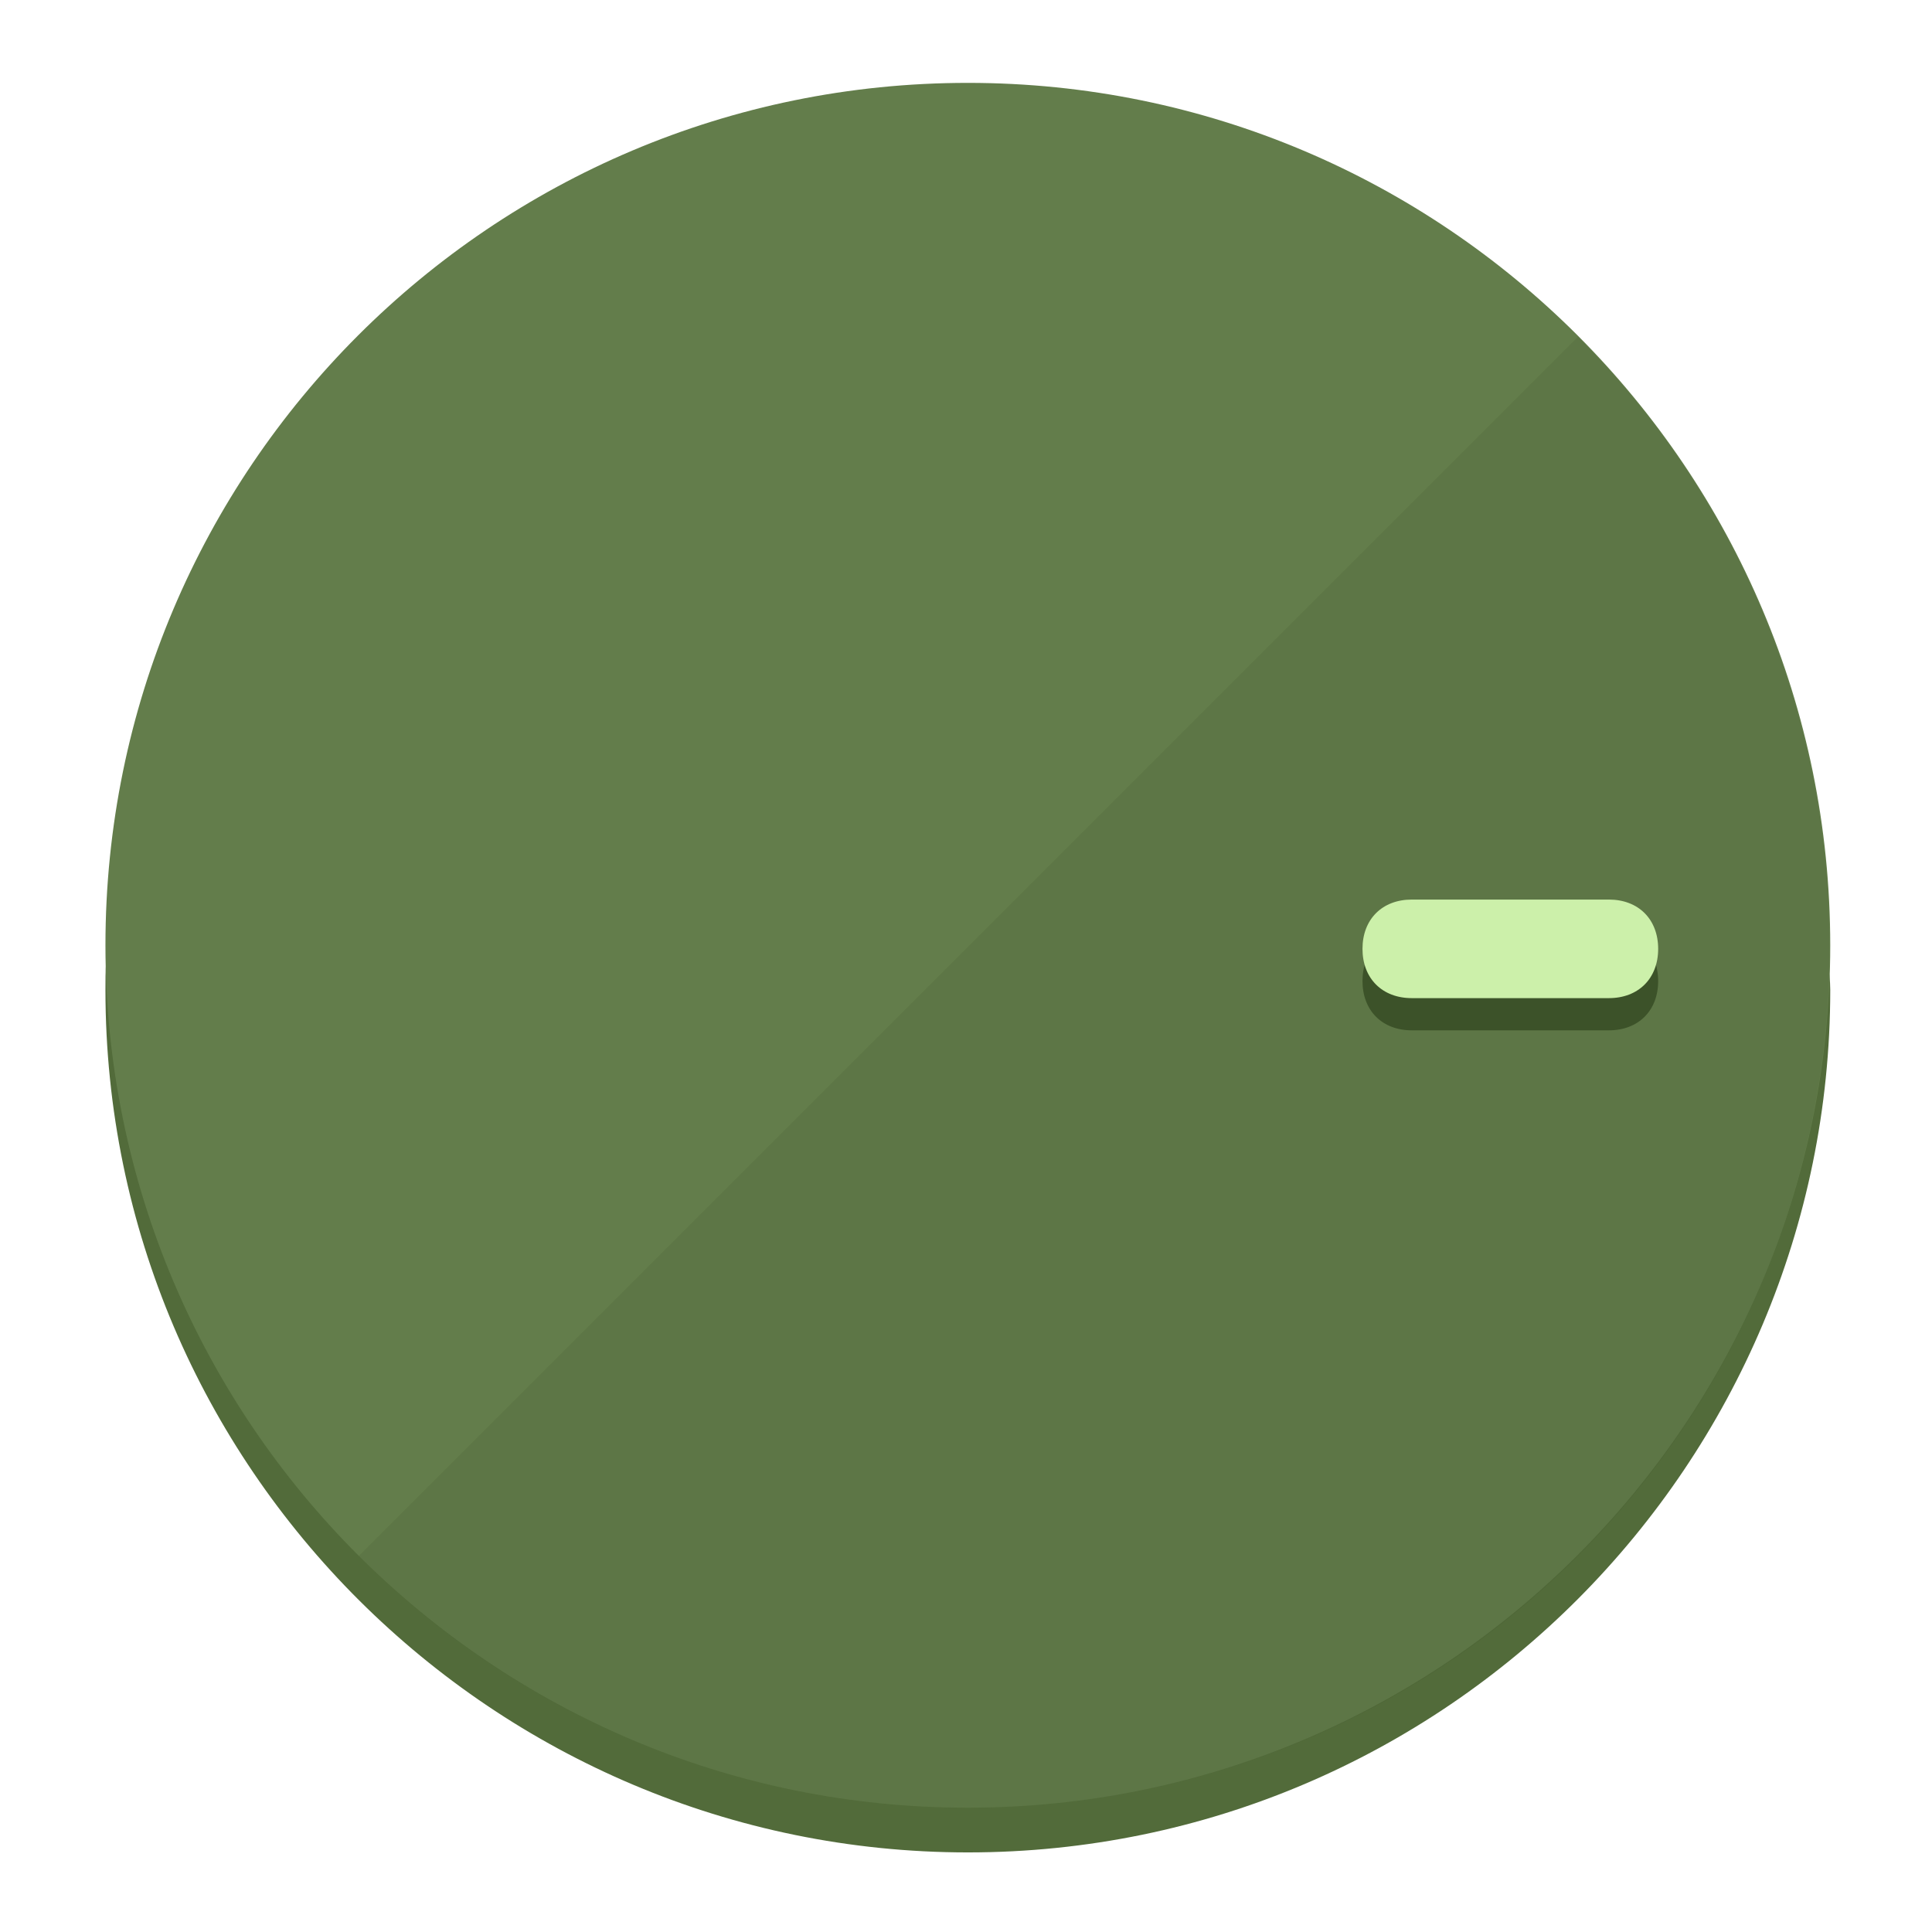
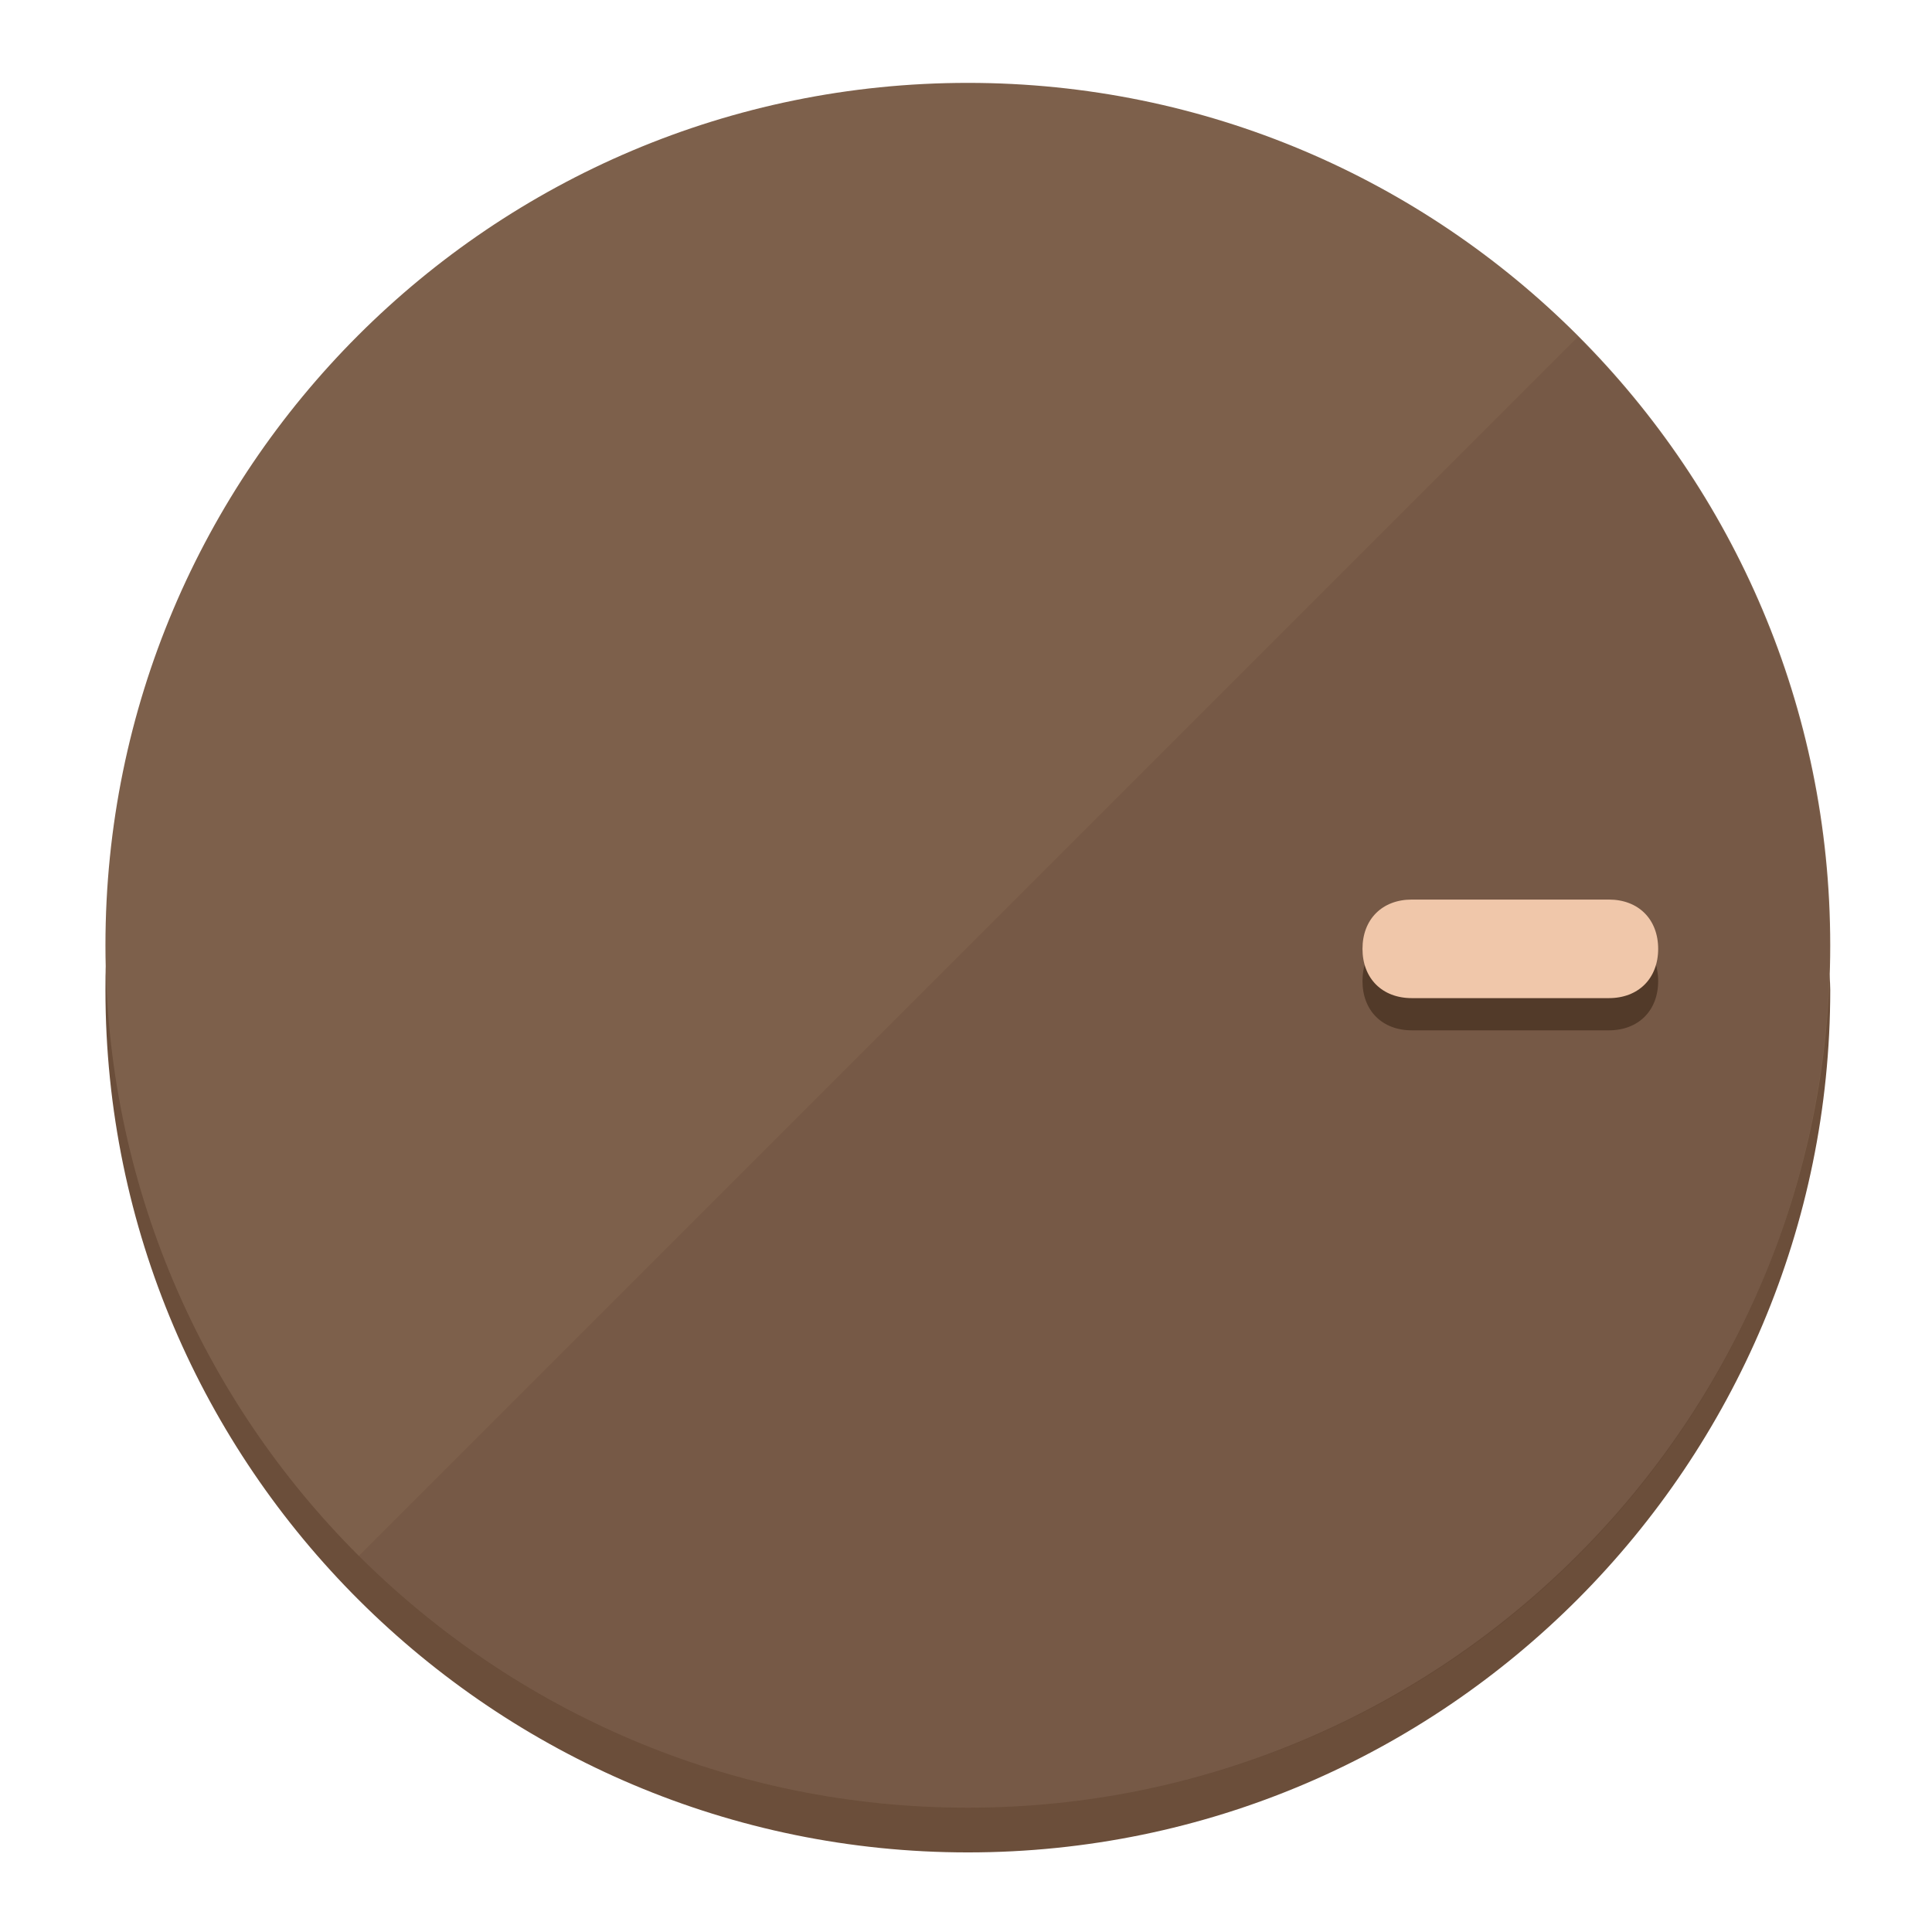
<svg xmlns="http://www.w3.org/2000/svg" height="120px" width="120px" version="1.1" id="Layer_1" viewBox="0 0 496.8 496.8" xml:space="preserve">
  <defs id="defs23" />
  <g id="g3158">
-     <path style="display:inline;fill:#526B3A;fill-opacity:1;stroke-width:1.584" d="m 248.875,445.92 c 116.582,0 212.89,-91.238 220.493,-205.286 0,5.069 1.267,8.87 1.267,13.939 0,121.651 -98.842,221.76 -221.76,221.76 -121.651,0 -221.76,-98.842 -221.76,-221.76 0,-5.069 0,-8.87 1.267,-13.939 7.603,114.048 103.91,205.286 220.493,205.286 z" id="path8" />
-     <circle style="display:inline;fill:#637D4B;fill-opacity:1;stroke-width:1.584" cx="248.875" cy="243.071" r="221.76" id="circle12" />
-     <path style="display:inline;fill:#3C5229;fill-opacity:0.154;stroke-width:1.587" d="m 405.744,86.606 c 86.308,86.308 86.308,227.193 0,313.5 -86.308,86.308 -227.193,86.308 -313.5,0" id="path14" />
+     <path style="display:inline;fill:#6B4E3A;fill-opacity:1;stroke-width:1.584" d="m 248.875,445.92 c 116.582,0 212.89,-91.238 220.493,-205.286 0,5.069 1.267,8.87 1.267,13.939 0,121.651 -98.842,221.76 -221.76,221.76 -121.651,0 -221.76,-98.842 -221.76,-221.76 0,-5.069 0,-8.87 1.267,-13.939 7.603,114.048 103.91,205.286 220.493,205.286 z" id="path8" />
+     <circle style="display:inline;fill:#7D604B;fill-opacity:1;stroke-width:1.584" cx="248.875" cy="243.071" r="221.76" id="circle12" />
+     <path style="display:inline;fill:#523A29;fill-opacity:0.154;stroke-width:1.587" d="m 405.744,86.606 c 86.308,86.308 86.308,227.193 0,313.5 -86.308,86.308 -227.193,86.308 -313.5,0" id="path14" />
  </g>
  <g id="g3198">
    <circle style="display:none;fill:#000000;fill-opacity:0;stroke-width:1.584" cx="243.582" cy="-248.467" r="221.76" id="circle12-3" transform="rotate(90)" />
-     <path style="display:inline;fill:#3C5229;fill-opacity:1;stroke-width:1.584" d="m 363.026,264.942 c -7.603,0 -12.672,-5.069 -12.672,-12.672 v 0 c 0,-7.603 5.069,-12.672 12.672,-12.672 h 50.688 c 7.603,0 12.672,5.069 12.672,12.672 v 0 c 0,7.603 -5.069,12.672 -12.672,12.672 z" id="path3789" />
-     <path style="display:inline;fill:#CCF0AA;stroke-width:1.584" d="m 363.026,256.662 c -7.603,0 -12.672,-5.069 -12.672,-12.672 v 0 c 0,-7.603 5.069,-12.672 12.672,-12.672 h 50.688 c 7.603,0 12.672,5.069 12.672,12.672 v 0 c 0,7.603 -5.069,12.672 -12.672,12.672 z" id="path915" />
+     <path style="display:inline;fill:#523A29;fill-opacity:1;stroke-width:1.584" d="m 363.026,264.942 c -7.603,0 -12.672,-5.069 -12.672,-12.672 v 0 c 0,-7.603 5.069,-12.672 12.672,-12.672 h 50.688 c 7.603,0 12.672,5.069 12.672,12.672 v 0 c 0,7.603 -5.069,12.672 -12.672,12.672 z" id="path3789" />
+     <path style="display:inline;fill:#F0C7AA;stroke-width:1.584" d="m 363.026,256.662 c -7.603,0 -12.672,-5.069 -12.672,-12.672 v 0 c 0,-7.603 5.069,-12.672 12.672,-12.672 h 50.688 c 7.603,0 12.672,5.069 12.672,12.672 v 0 c 0,7.603 -5.069,12.672 -12.672,12.672 z" id="path915" />
  </g>
</svg>
